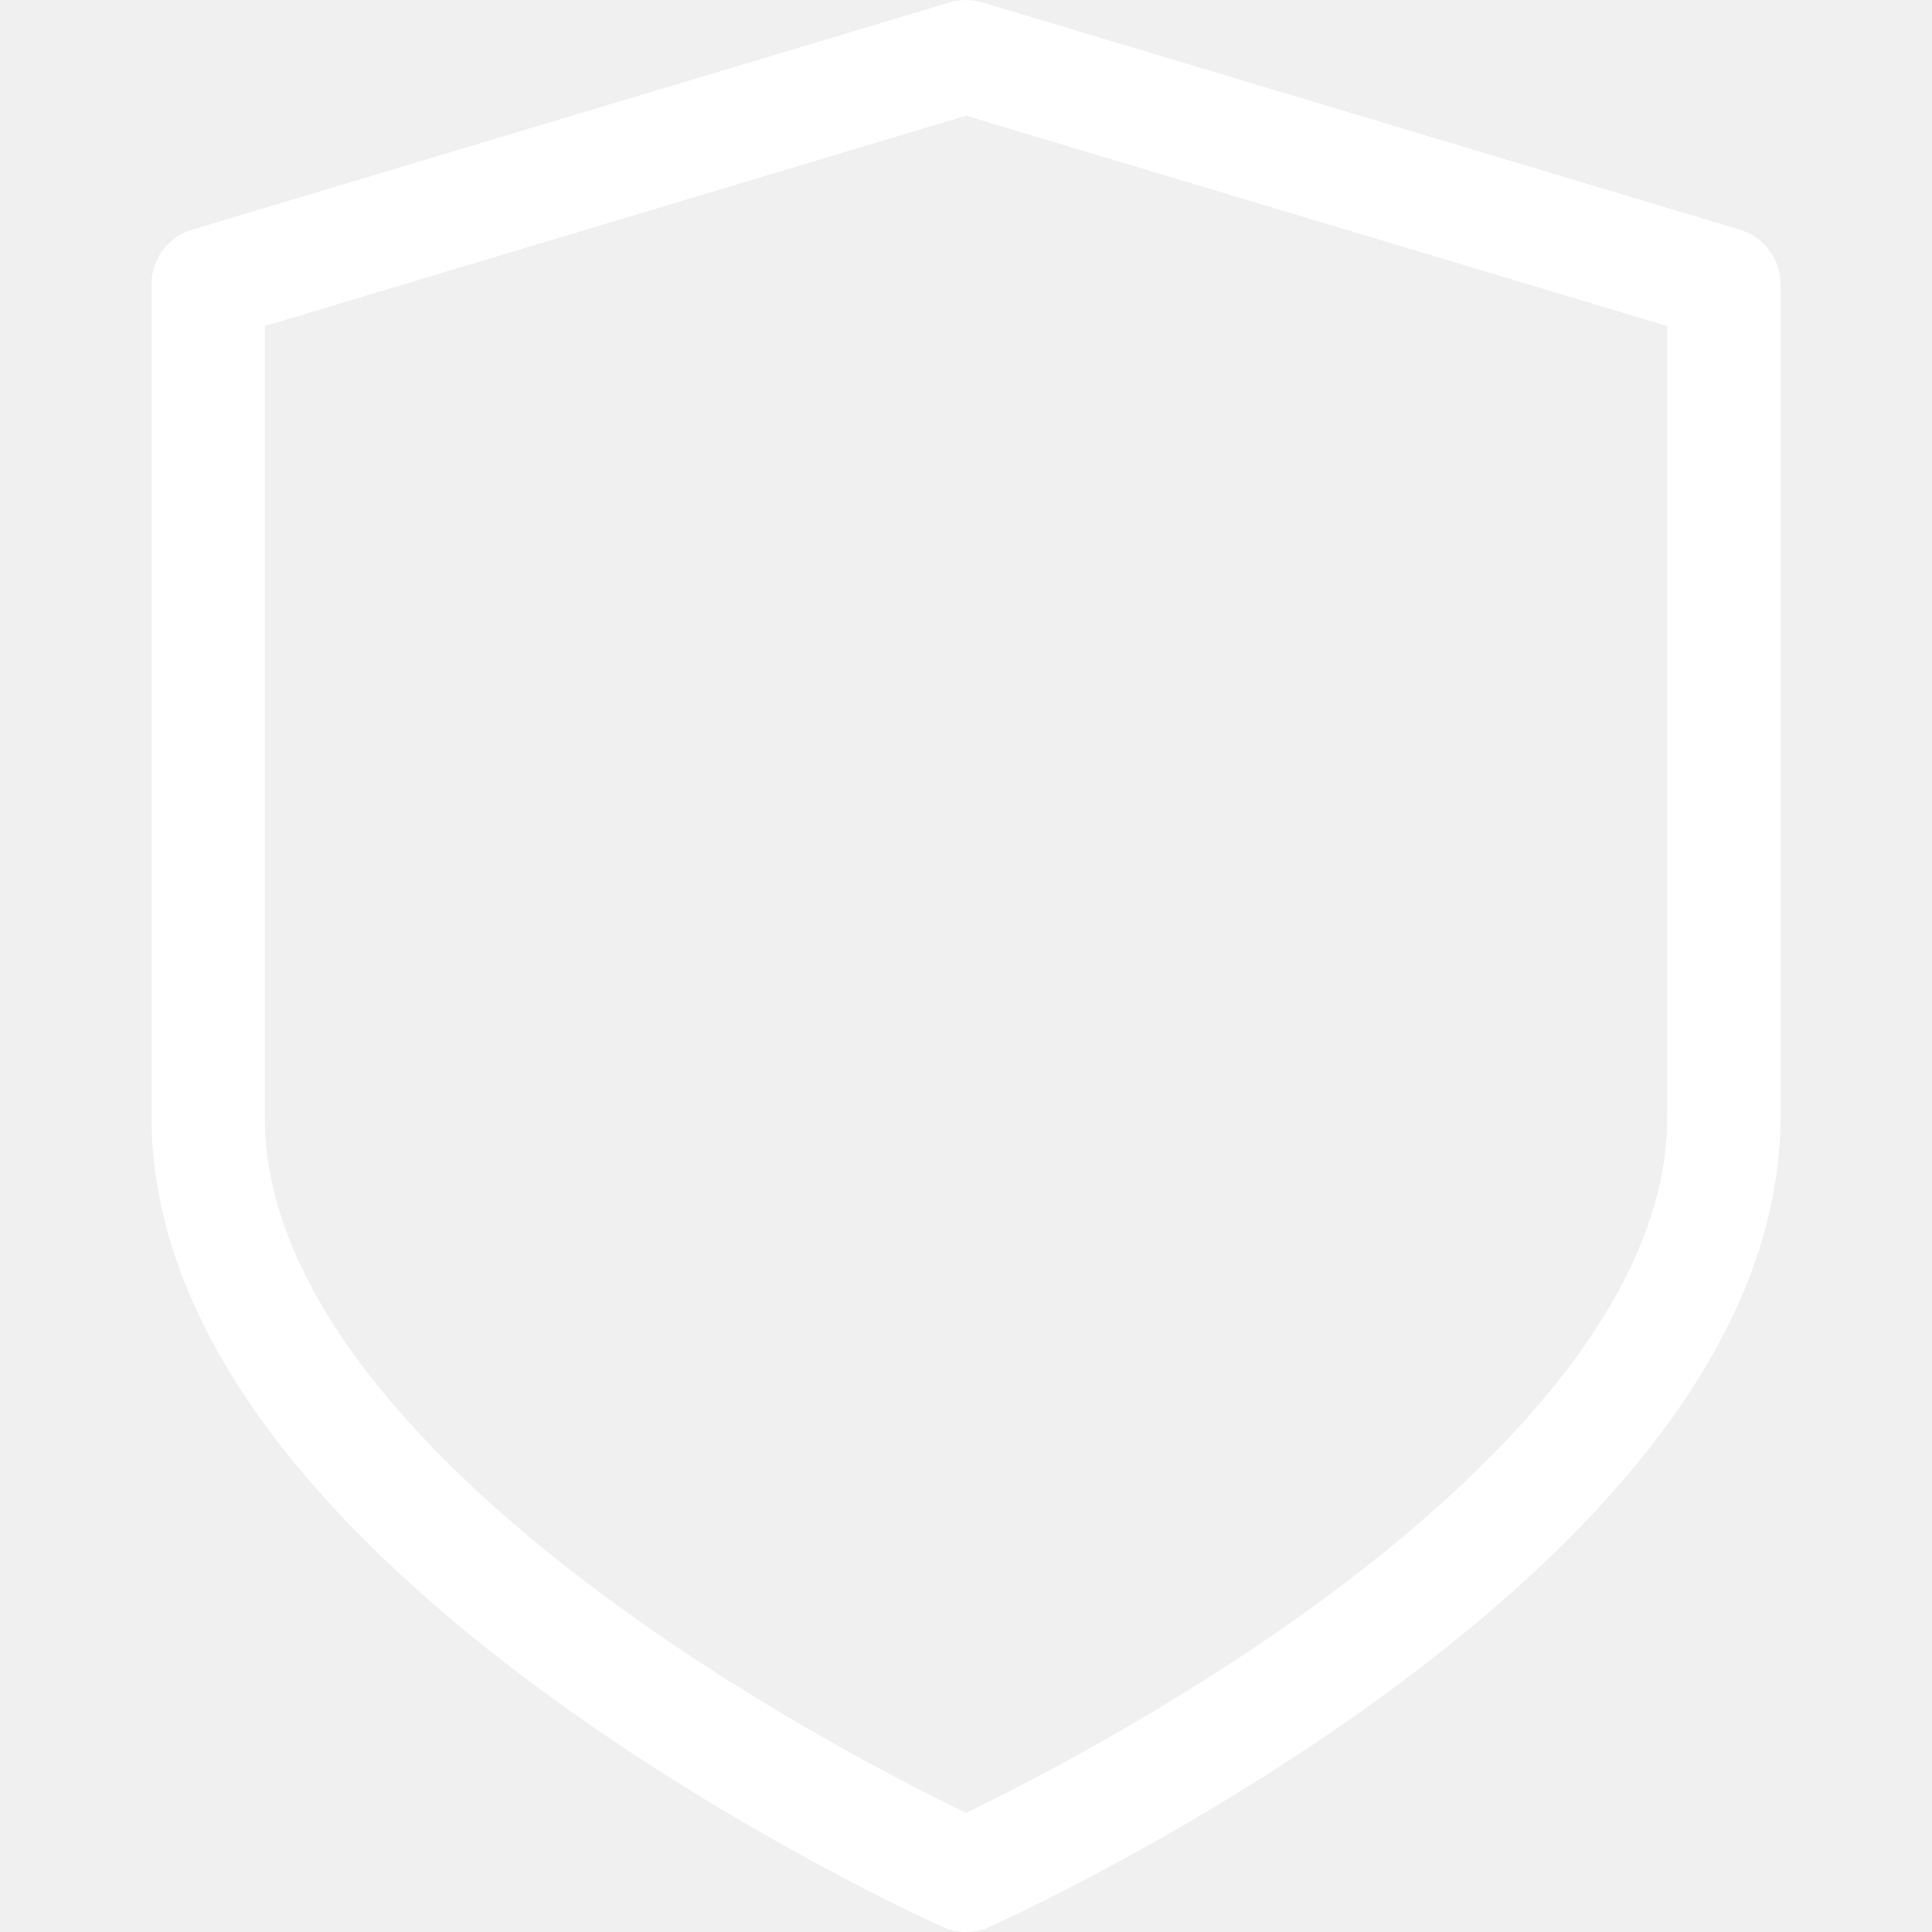
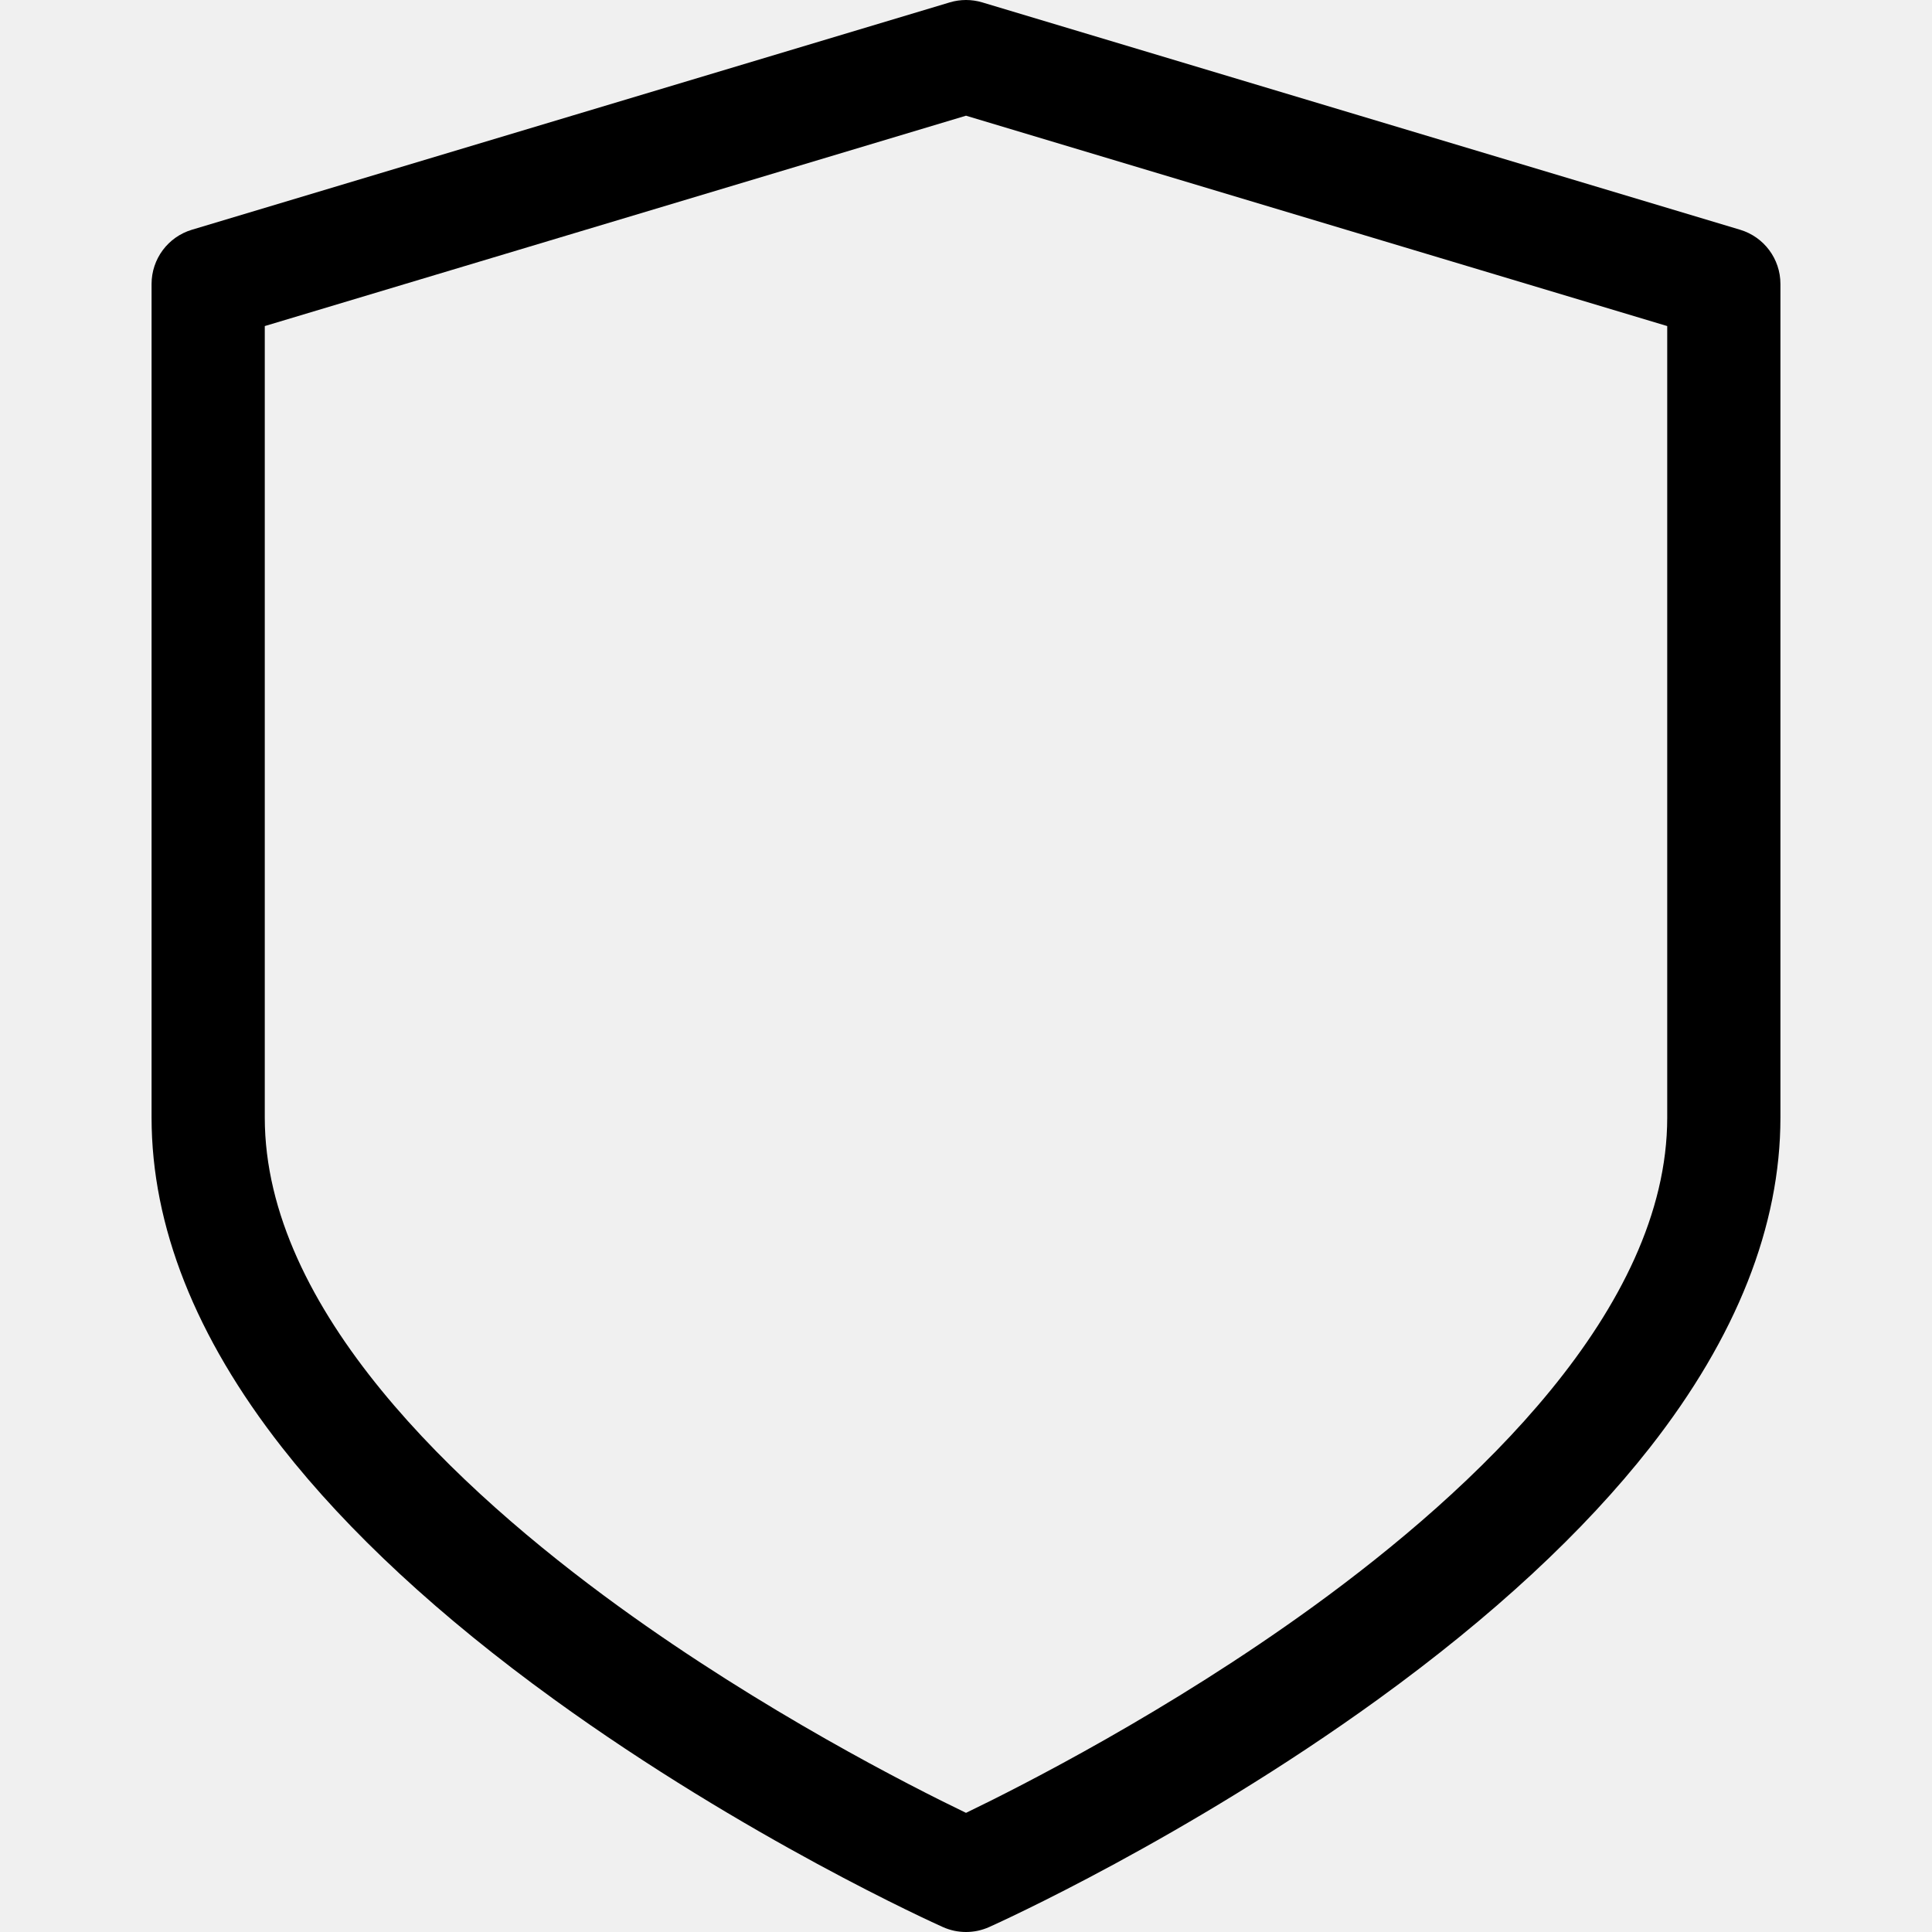
<svg xmlns="http://www.w3.org/2000/svg" version="1.1" width="512" height="512" x="0" y="0" viewBox="0 0 512 512" style="enable-background:new 0 0 512 512" xml:space="preserve" class="">
  <g>
-     <path d="M461.144 60.883 260.312.633a14.99 14.99 0 0 0-8.62 0L50.858 60.883a15 15 0 0 0-10.69 14.367v220.916c0 28.734 11.632 58.148 34.573 87.425 17.522 22.36 41.762 44.813 72.048 66.736 50.877 36.828 100.975 59.42 103.083 60.363a14.994 14.994 0 0 0 12.258 0c2.108-.943 52.205-23.535 103.082-60.363 30.285-21.923 54.525-44.376 72.047-66.736 22.941-29.276 34.573-58.69 34.573-87.425V75.25a14.996 14.996 0 0 0-10.688-14.367zm-19.311 235.283c0 50.852-51.023 98.534-93.826 129.581-38.374 27.833-77.291 47.583-92.005 54.678-14.714-7.095-53.632-26.845-92.006-54.678-42.804-31.047-93.828-78.729-93.828-129.581V86.41l185.833-55.75 185.832 55.75v209.756z" fill="#ffffff" opacity="1" data-original="#000000" class="" />
+     <path d="M461.144 60.883 260.312.633a14.99 14.99 0 0 0-8.62 0L50.858 60.883a15 15 0 0 0-10.69 14.367v220.916c0 28.734 11.632 58.148 34.573 87.425 17.522 22.36 41.762 44.813 72.048 66.736 50.877 36.828 100.975 59.42 103.083 60.363a14.994 14.994 0 0 0 12.258 0c2.108-.943 52.205-23.535 103.082-60.363 30.285-21.923 54.525-44.376 72.047-66.736 22.941-29.276 34.573-58.69 34.573-87.425V75.25a14.996 14.996 0 0 0-10.688-14.367zm-19.311 235.283c0 50.852-51.023 98.534-93.826 129.581-38.374 27.833-77.291 47.583-92.005 54.678-14.714-7.095-53.632-26.845-92.006-54.678-42.804-31.047-93.828-78.729-93.828-129.581V86.41l185.833-55.75 185.832 55.75v209.756z" opacity="1" stroke="none" data-original="#000000" class="" />
  </g>
</svg>
